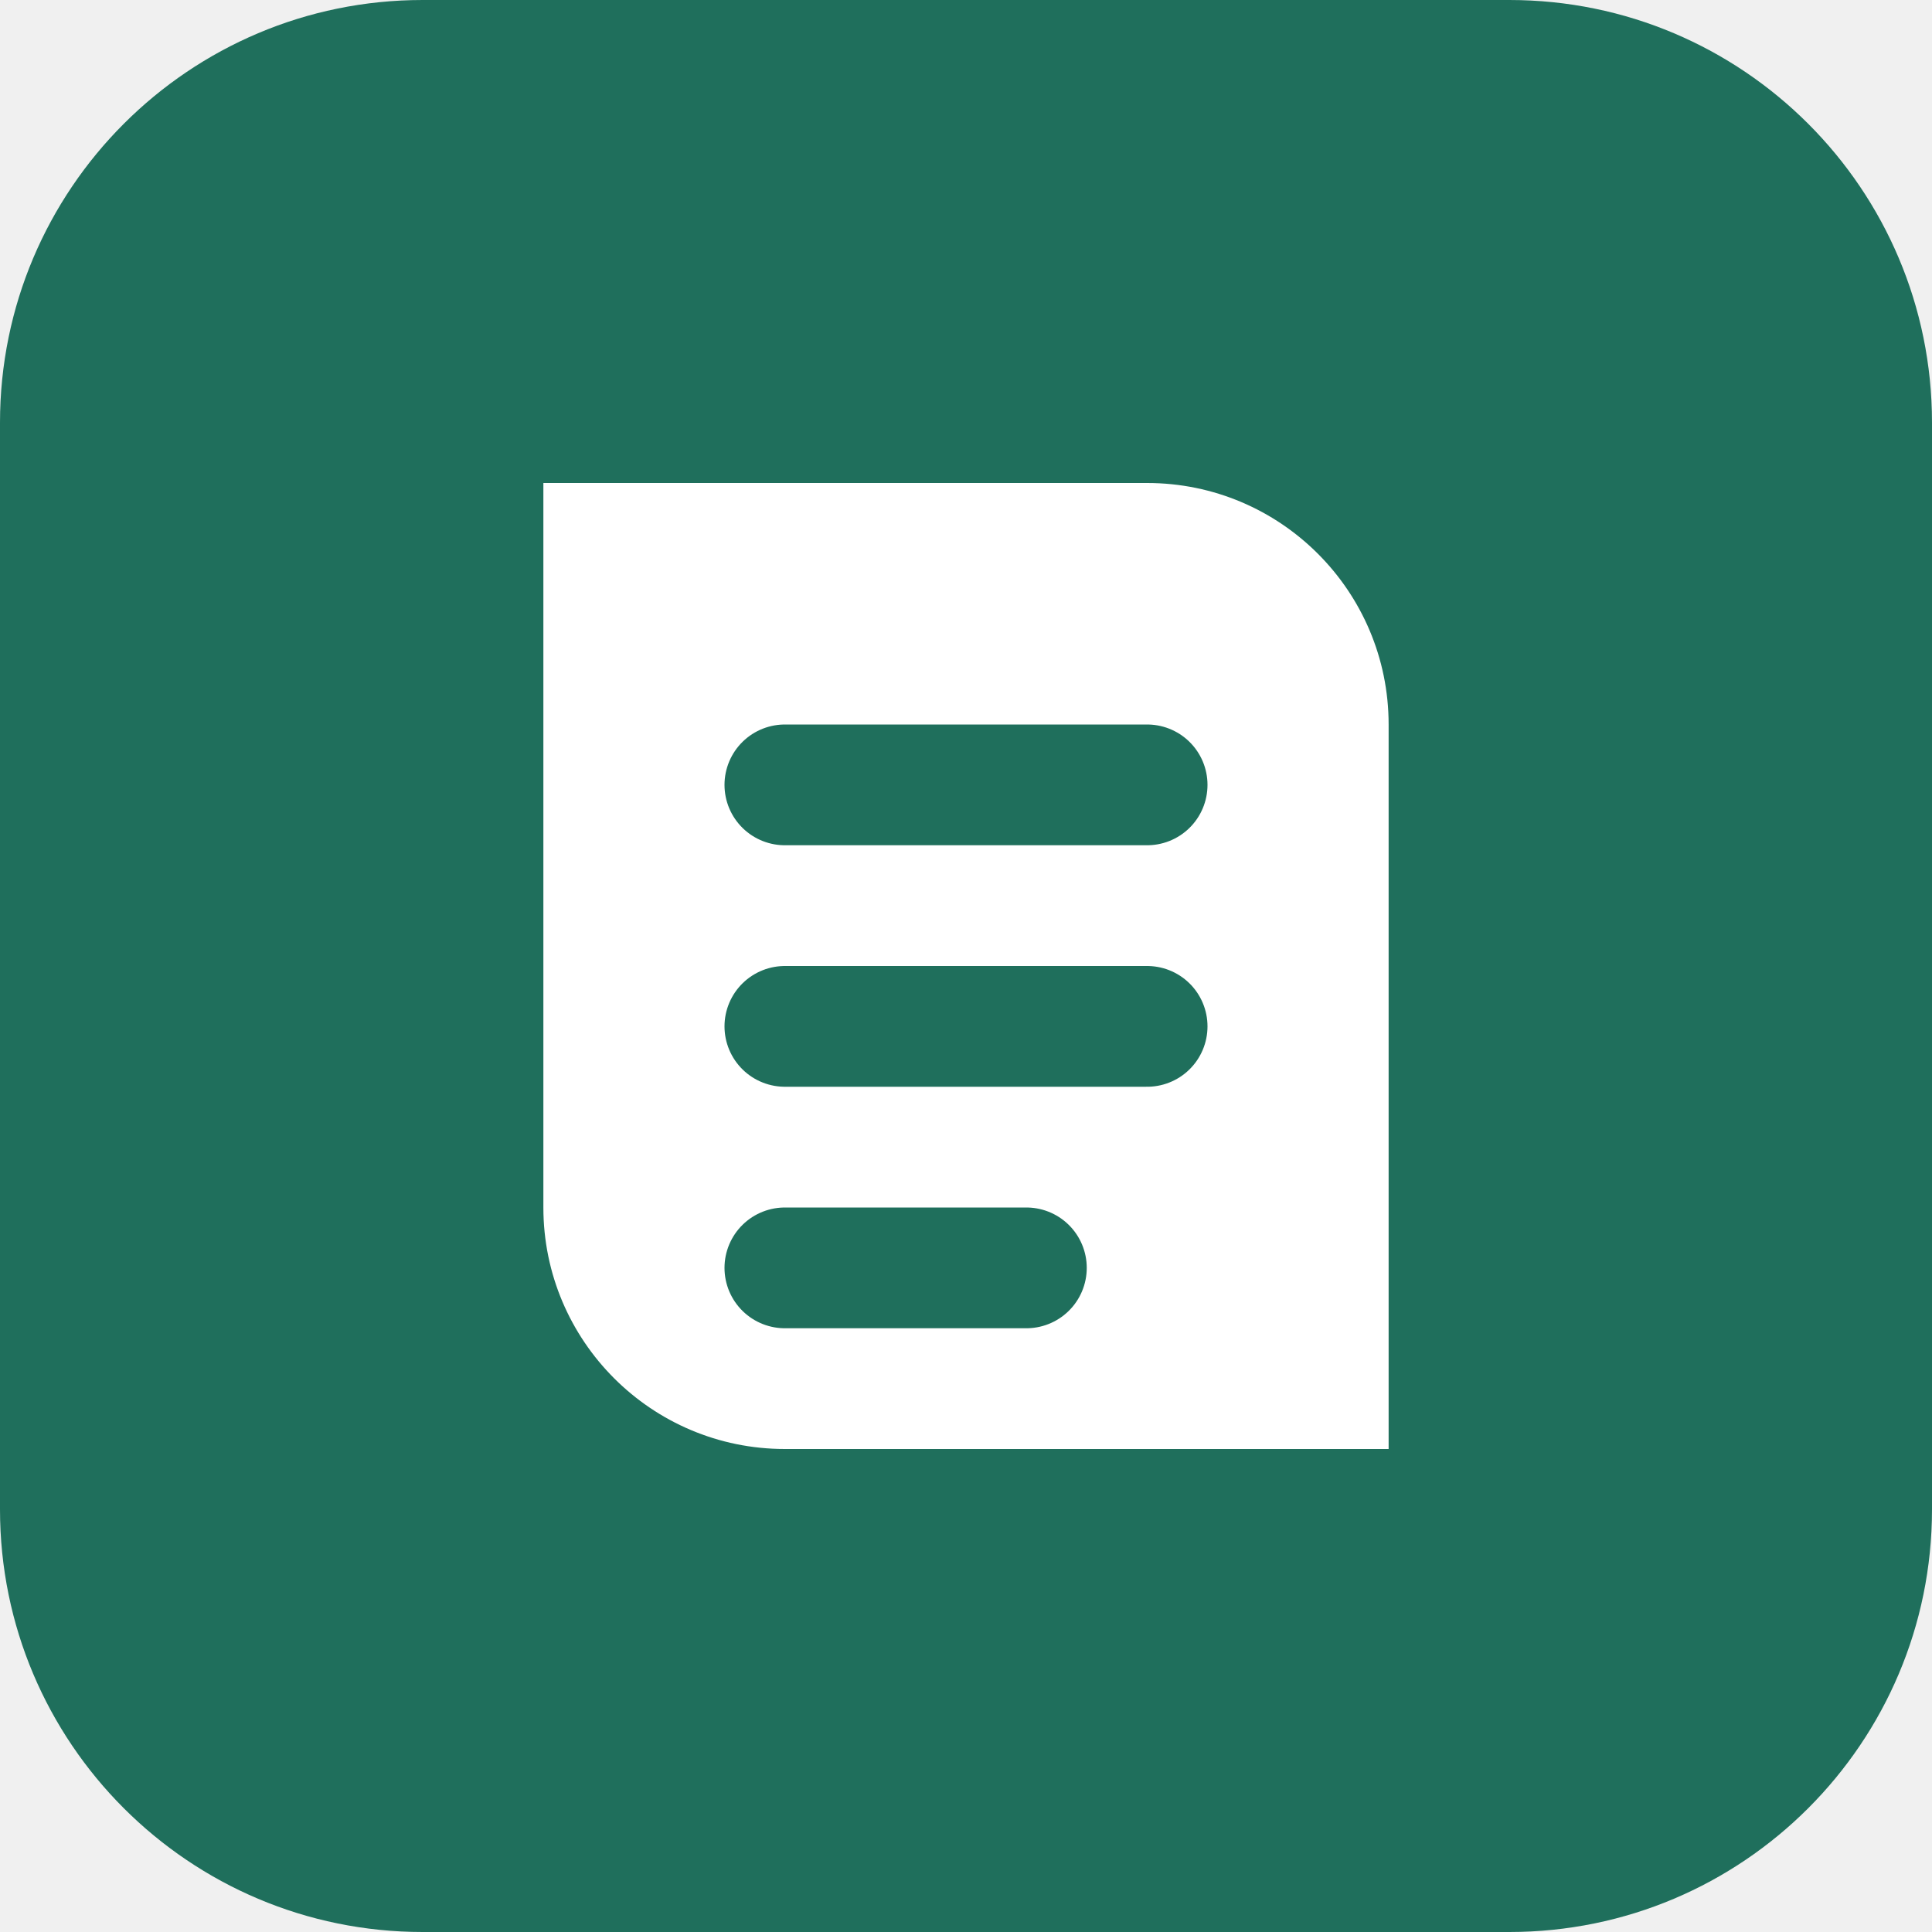
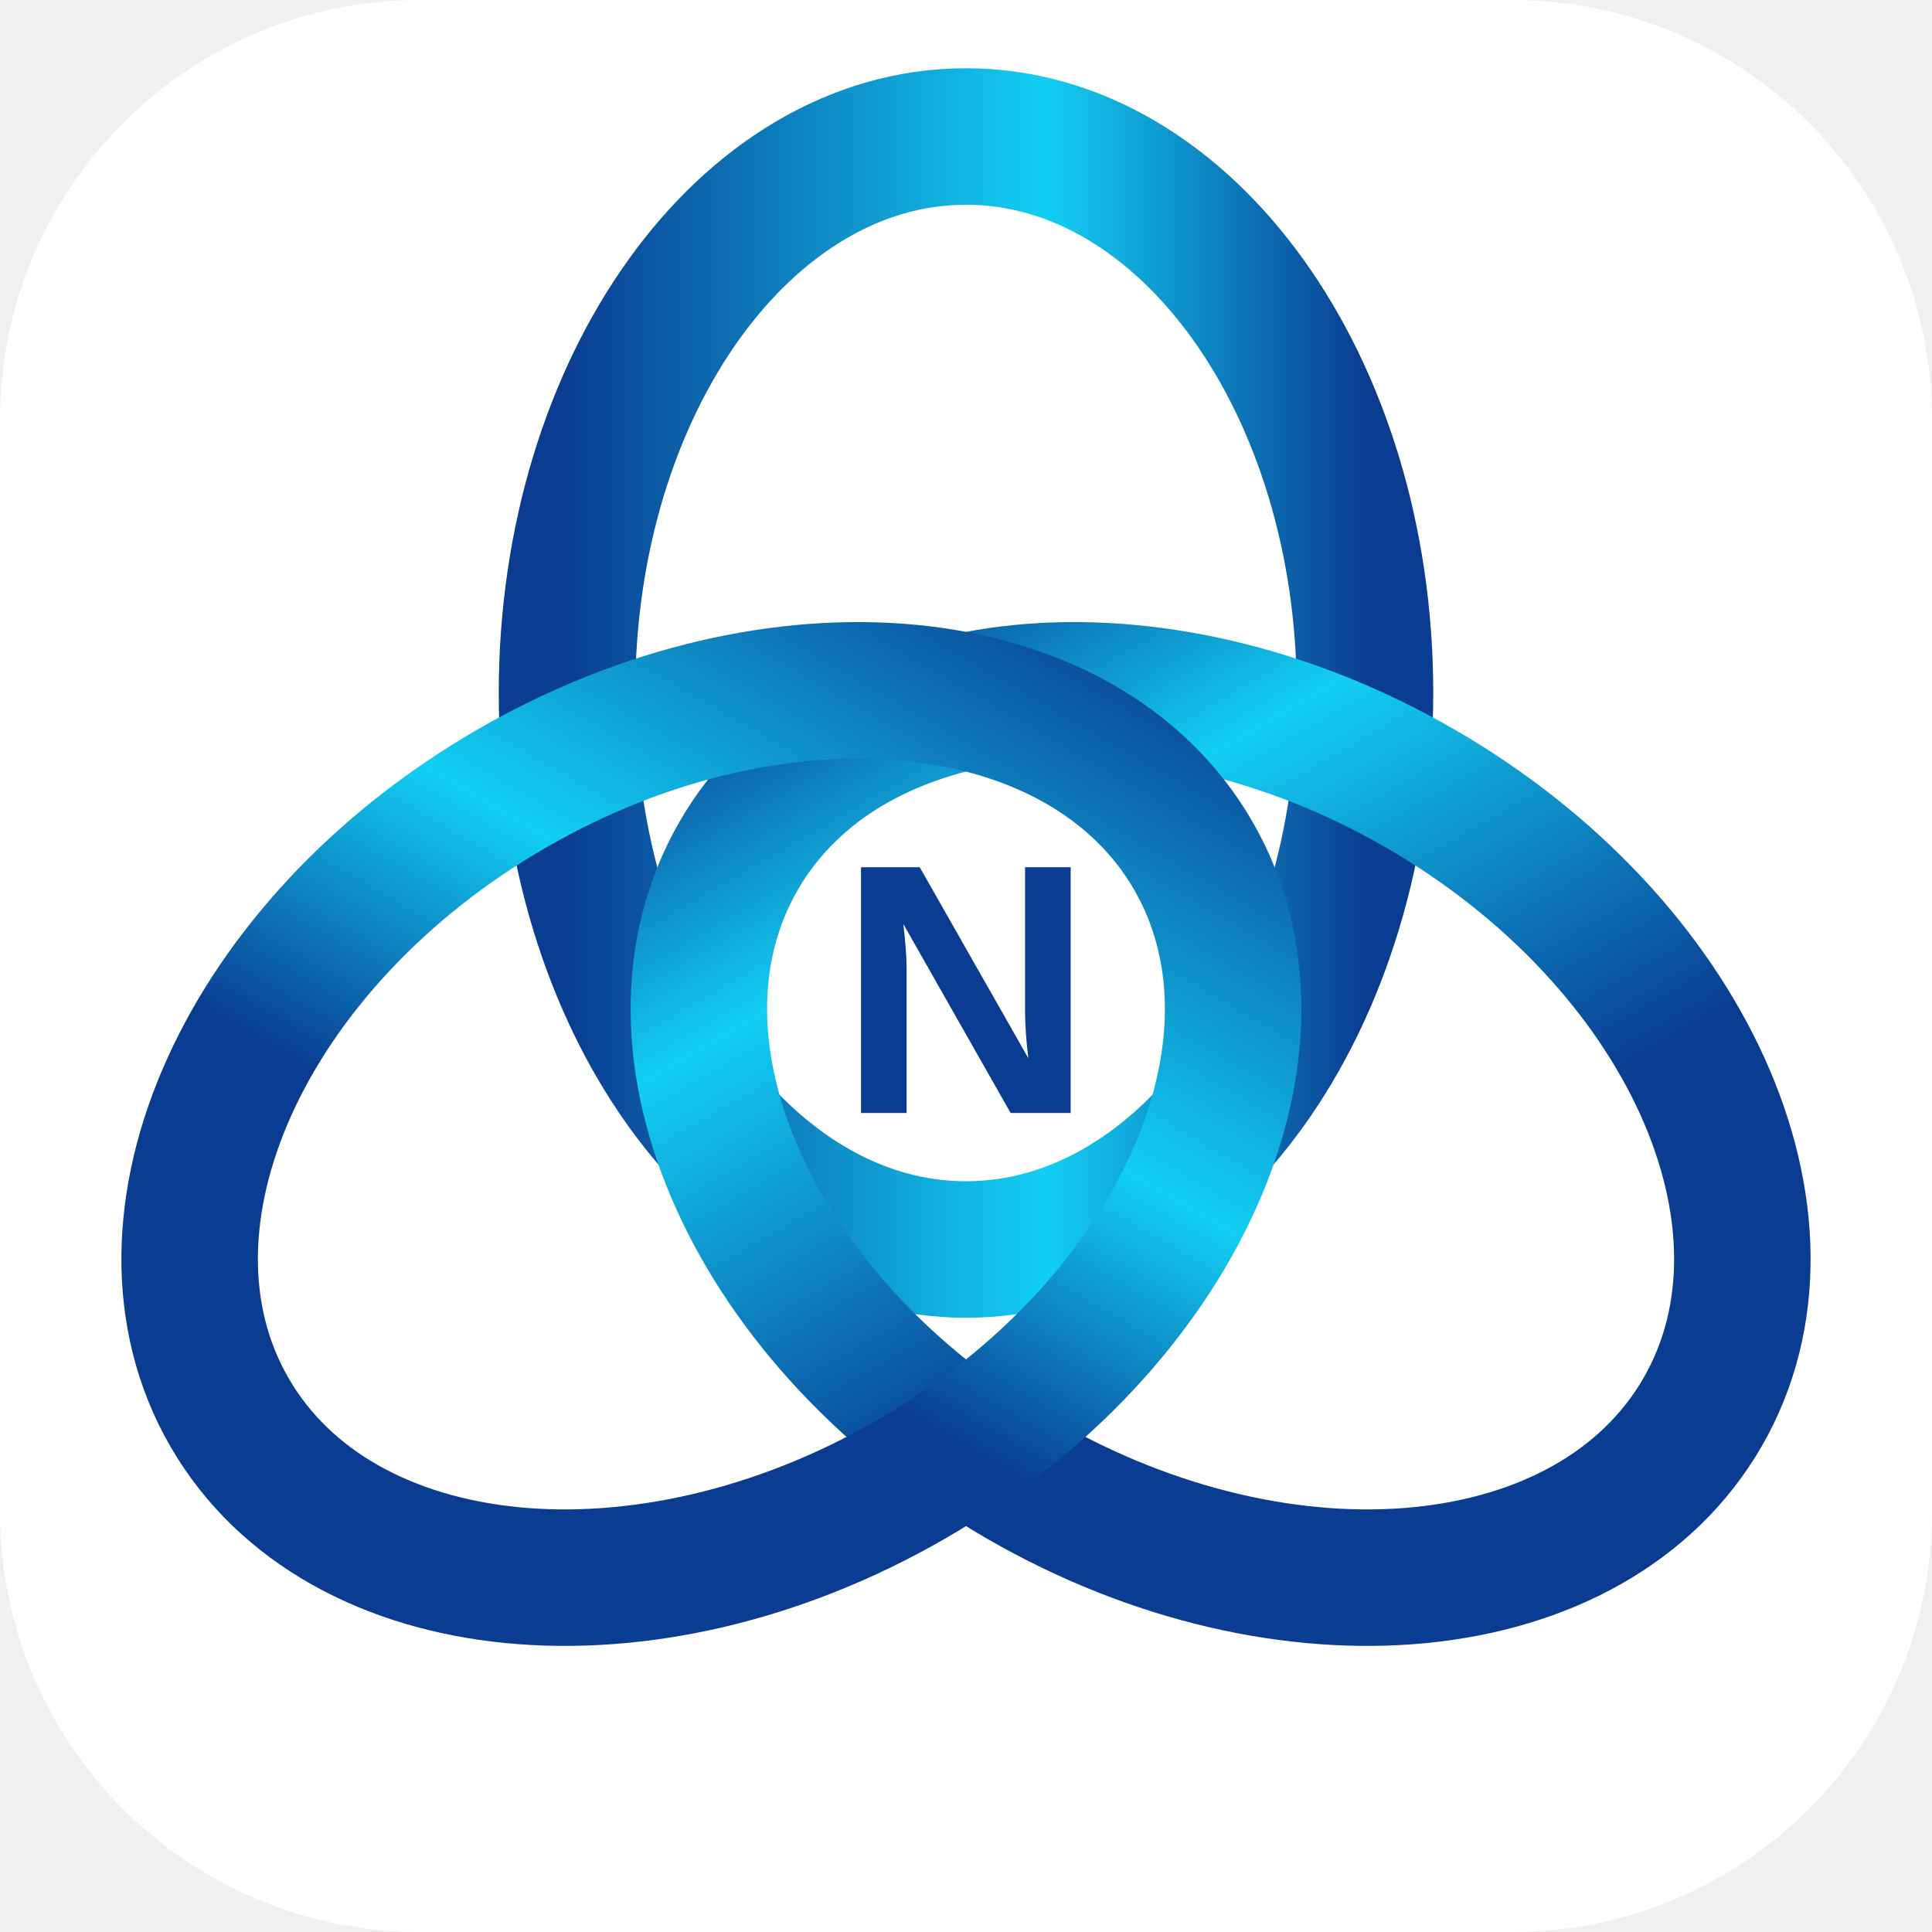
- <svg xmlns="http://www.w3.org/2000/svg" viewBox="0 0 32 32">
-   <rect width="32" height="32" rx="7" fill="#1f6f5c" />
-   <path d="M9 8h10a4 4 0 0 1 4 4v12H13a4 4 0 0 1-4-4z" fill="#fff" />
-   <path d="M13 13h6M13 17h6M13 21h4" stroke="#1f6f5c" stroke-width="2" stroke-linecap="round" />
+ <svg xmlns="http://www.w3.org/2000/svg" viewBox="4 11 92 92">
+   <defs>
+     <linearGradient id="g0" gradientUnits="userSpaceOnUse" x1="31" y1="44" x2="69" y2="44" gradientTransform="rotate(0 50 58)">
+       <stop offset="0" stop-color="#0A3D91" />
+       <stop offset=".6" stop-color="#12CFF3" />
+       <stop offset="1" stop-color="#0A3D91" />
+     </linearGradient>
+     <linearGradient id="g1" gradientUnits="userSpaceOnUse" x1="31" y1="44" x2="69" y2="44" gradientTransform="rotate(120 50 58)">
+       <stop offset="0" stop-color="#0A3D91" />
+       <stop offset=".6" stop-color="#12CFF3" />
+       <stop offset="1" stop-color="#0A3D91" />
+     </linearGradient>
+     <linearGradient id="g2" gradientUnits="userSpaceOnUse" x1="31" y1="44" x2="69" y2="44" gradientTransform="rotate(240 50 58)">
+       <stop offset="0" stop-color="#0A3D91" />
+       <stop offset=".6" stop-color="#12CFF3" />
+       <stop offset="1" stop-color="#0A3D91" />
+     </linearGradient>
+   </defs>
+   <rect x="4" y="11" width="92" height="92" rx="20" fill="#ffffff" />
+   <ellipse cx="50" cy="44" rx="19" ry="26.5" transform="rotate(0 50 58)" fill="none" stroke="url(#g0)" stroke-width="6.5" />
+   <ellipse cx="50" cy="44" rx="19" ry="26.5" transform="rotate(120 50 58)" fill="none" stroke="url(#g1)" stroke-width="6.5" />
+   <ellipse cx="50" cy="44" rx="19" ry="26.5" transform="rotate(240 50 58)" fill="none" stroke="url(#g2)" stroke-width="6.5" />
+   <text x="50" y="64" text-anchor="middle" font-family="Montserrat,Arial,Helvetica,sans-serif" font-weight="800" font-size="17" fill="#0A3D91">N</text>
</svg>
